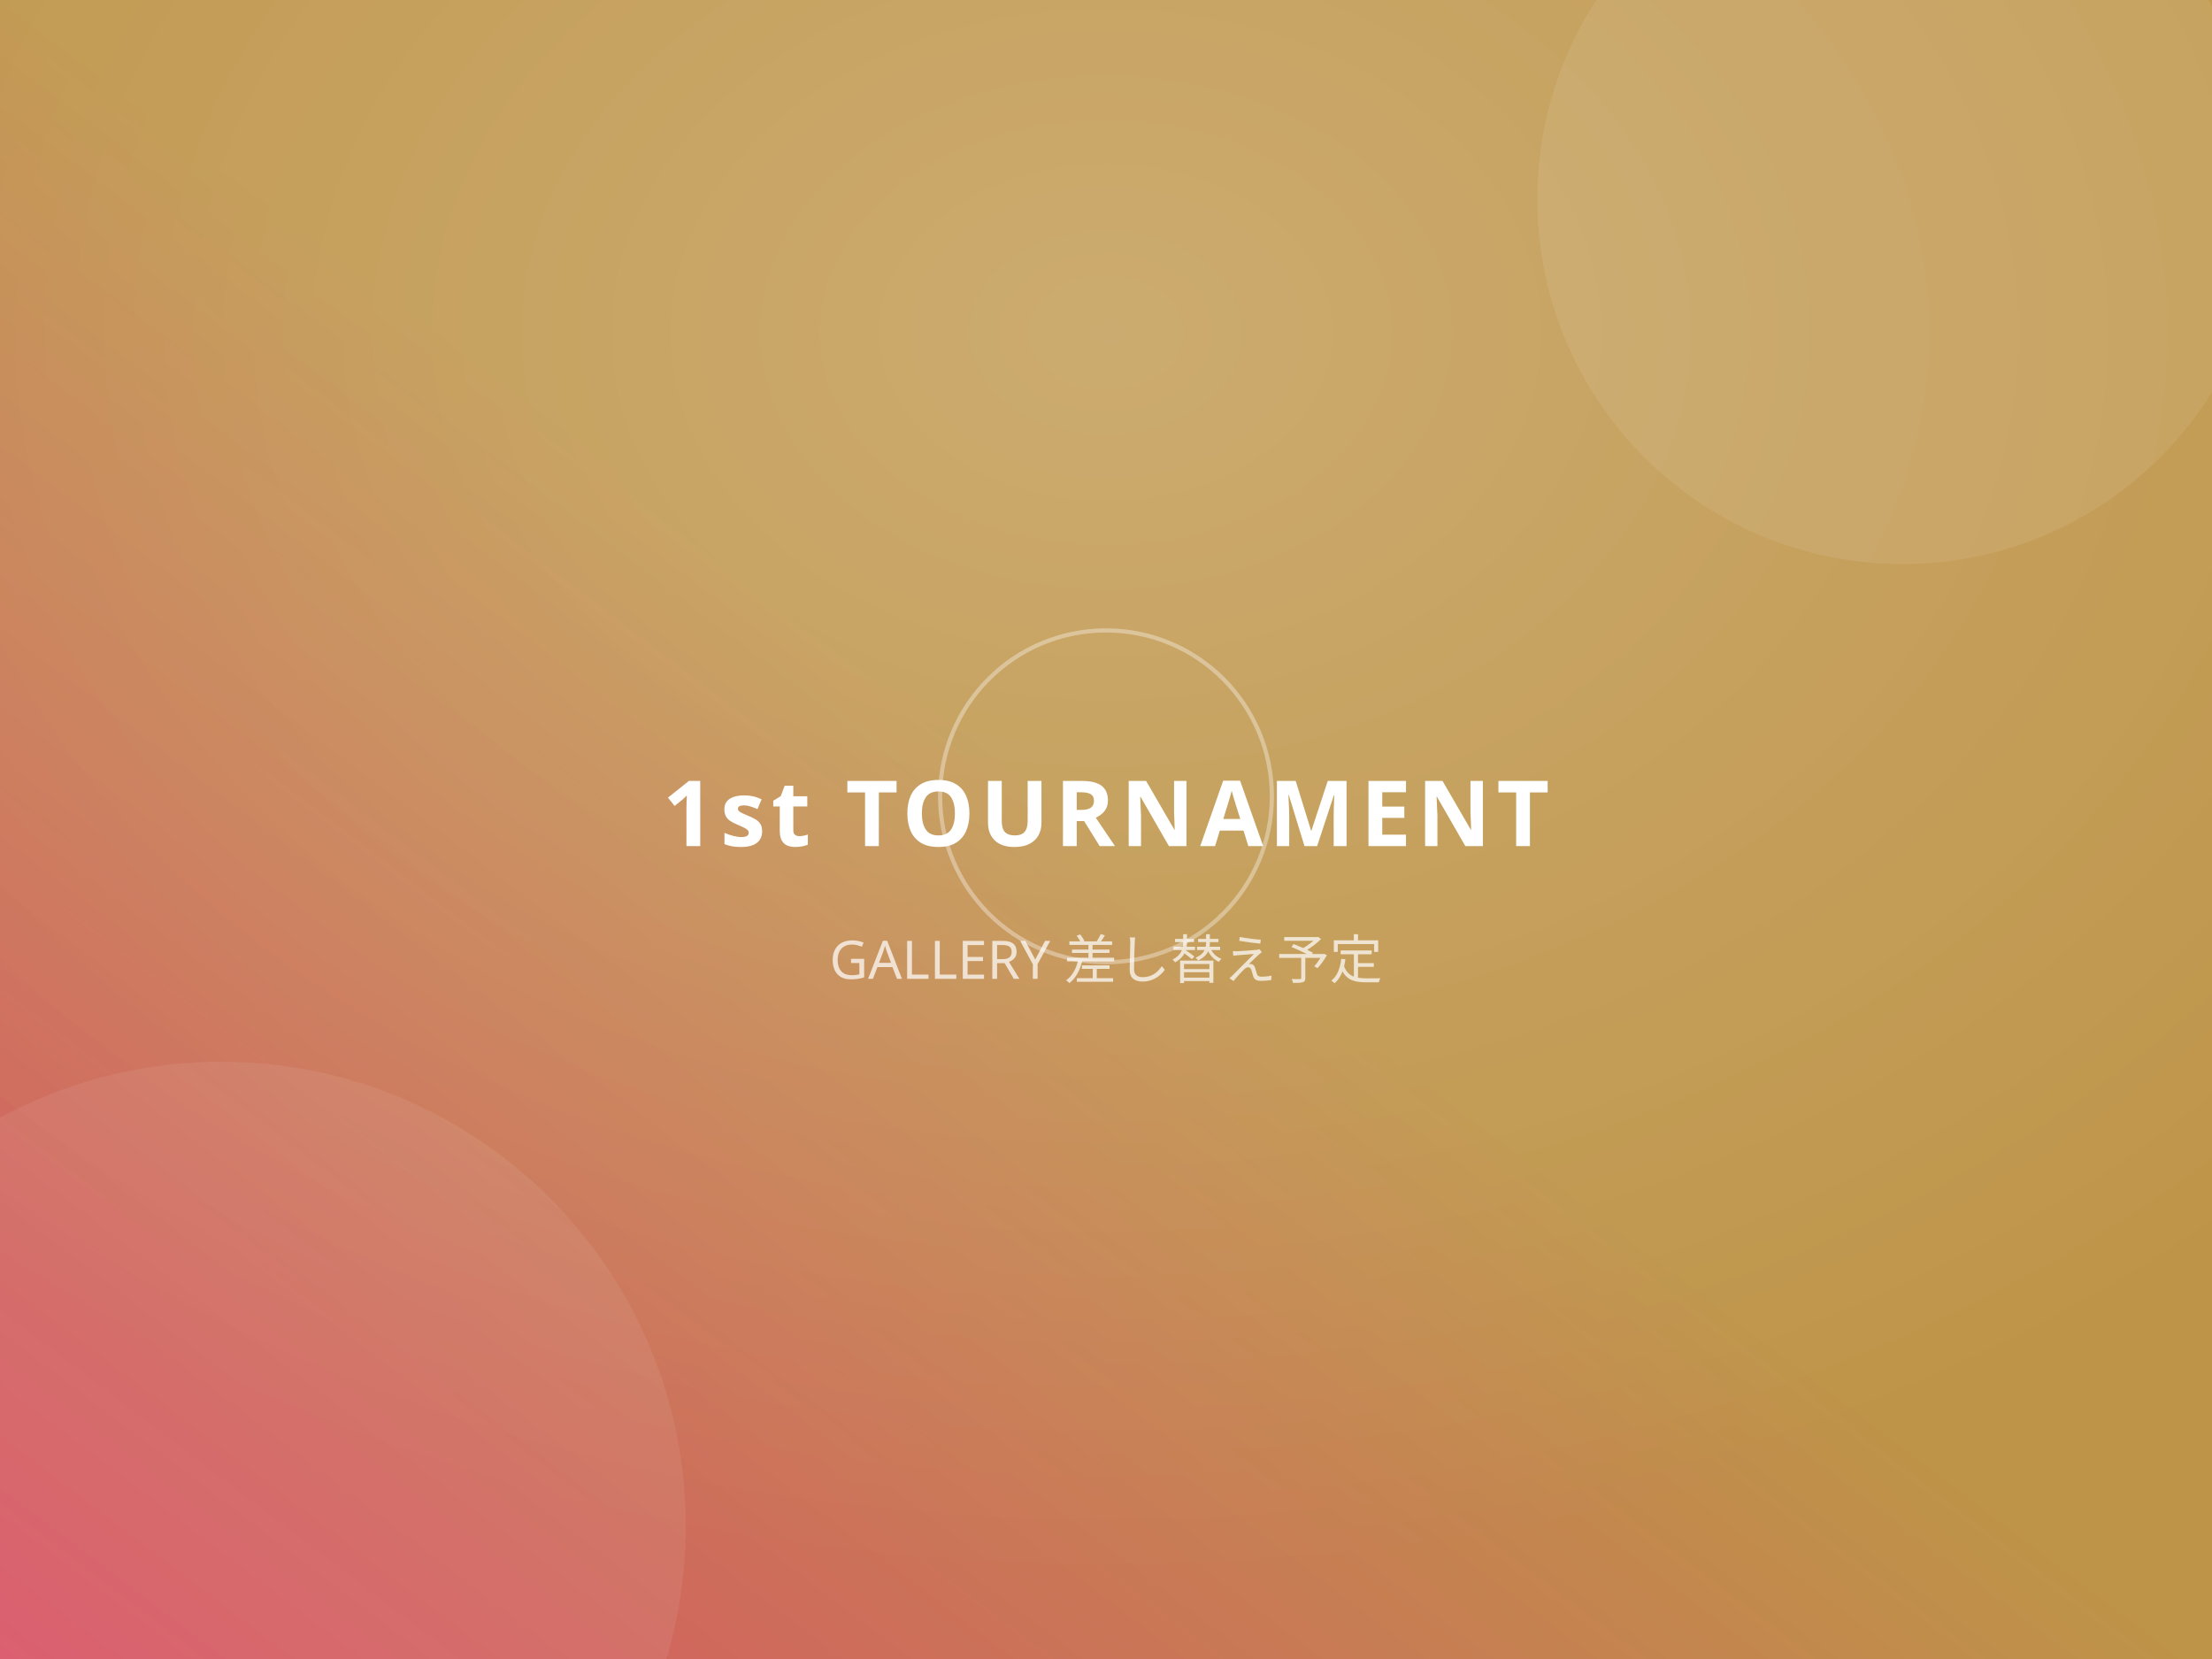
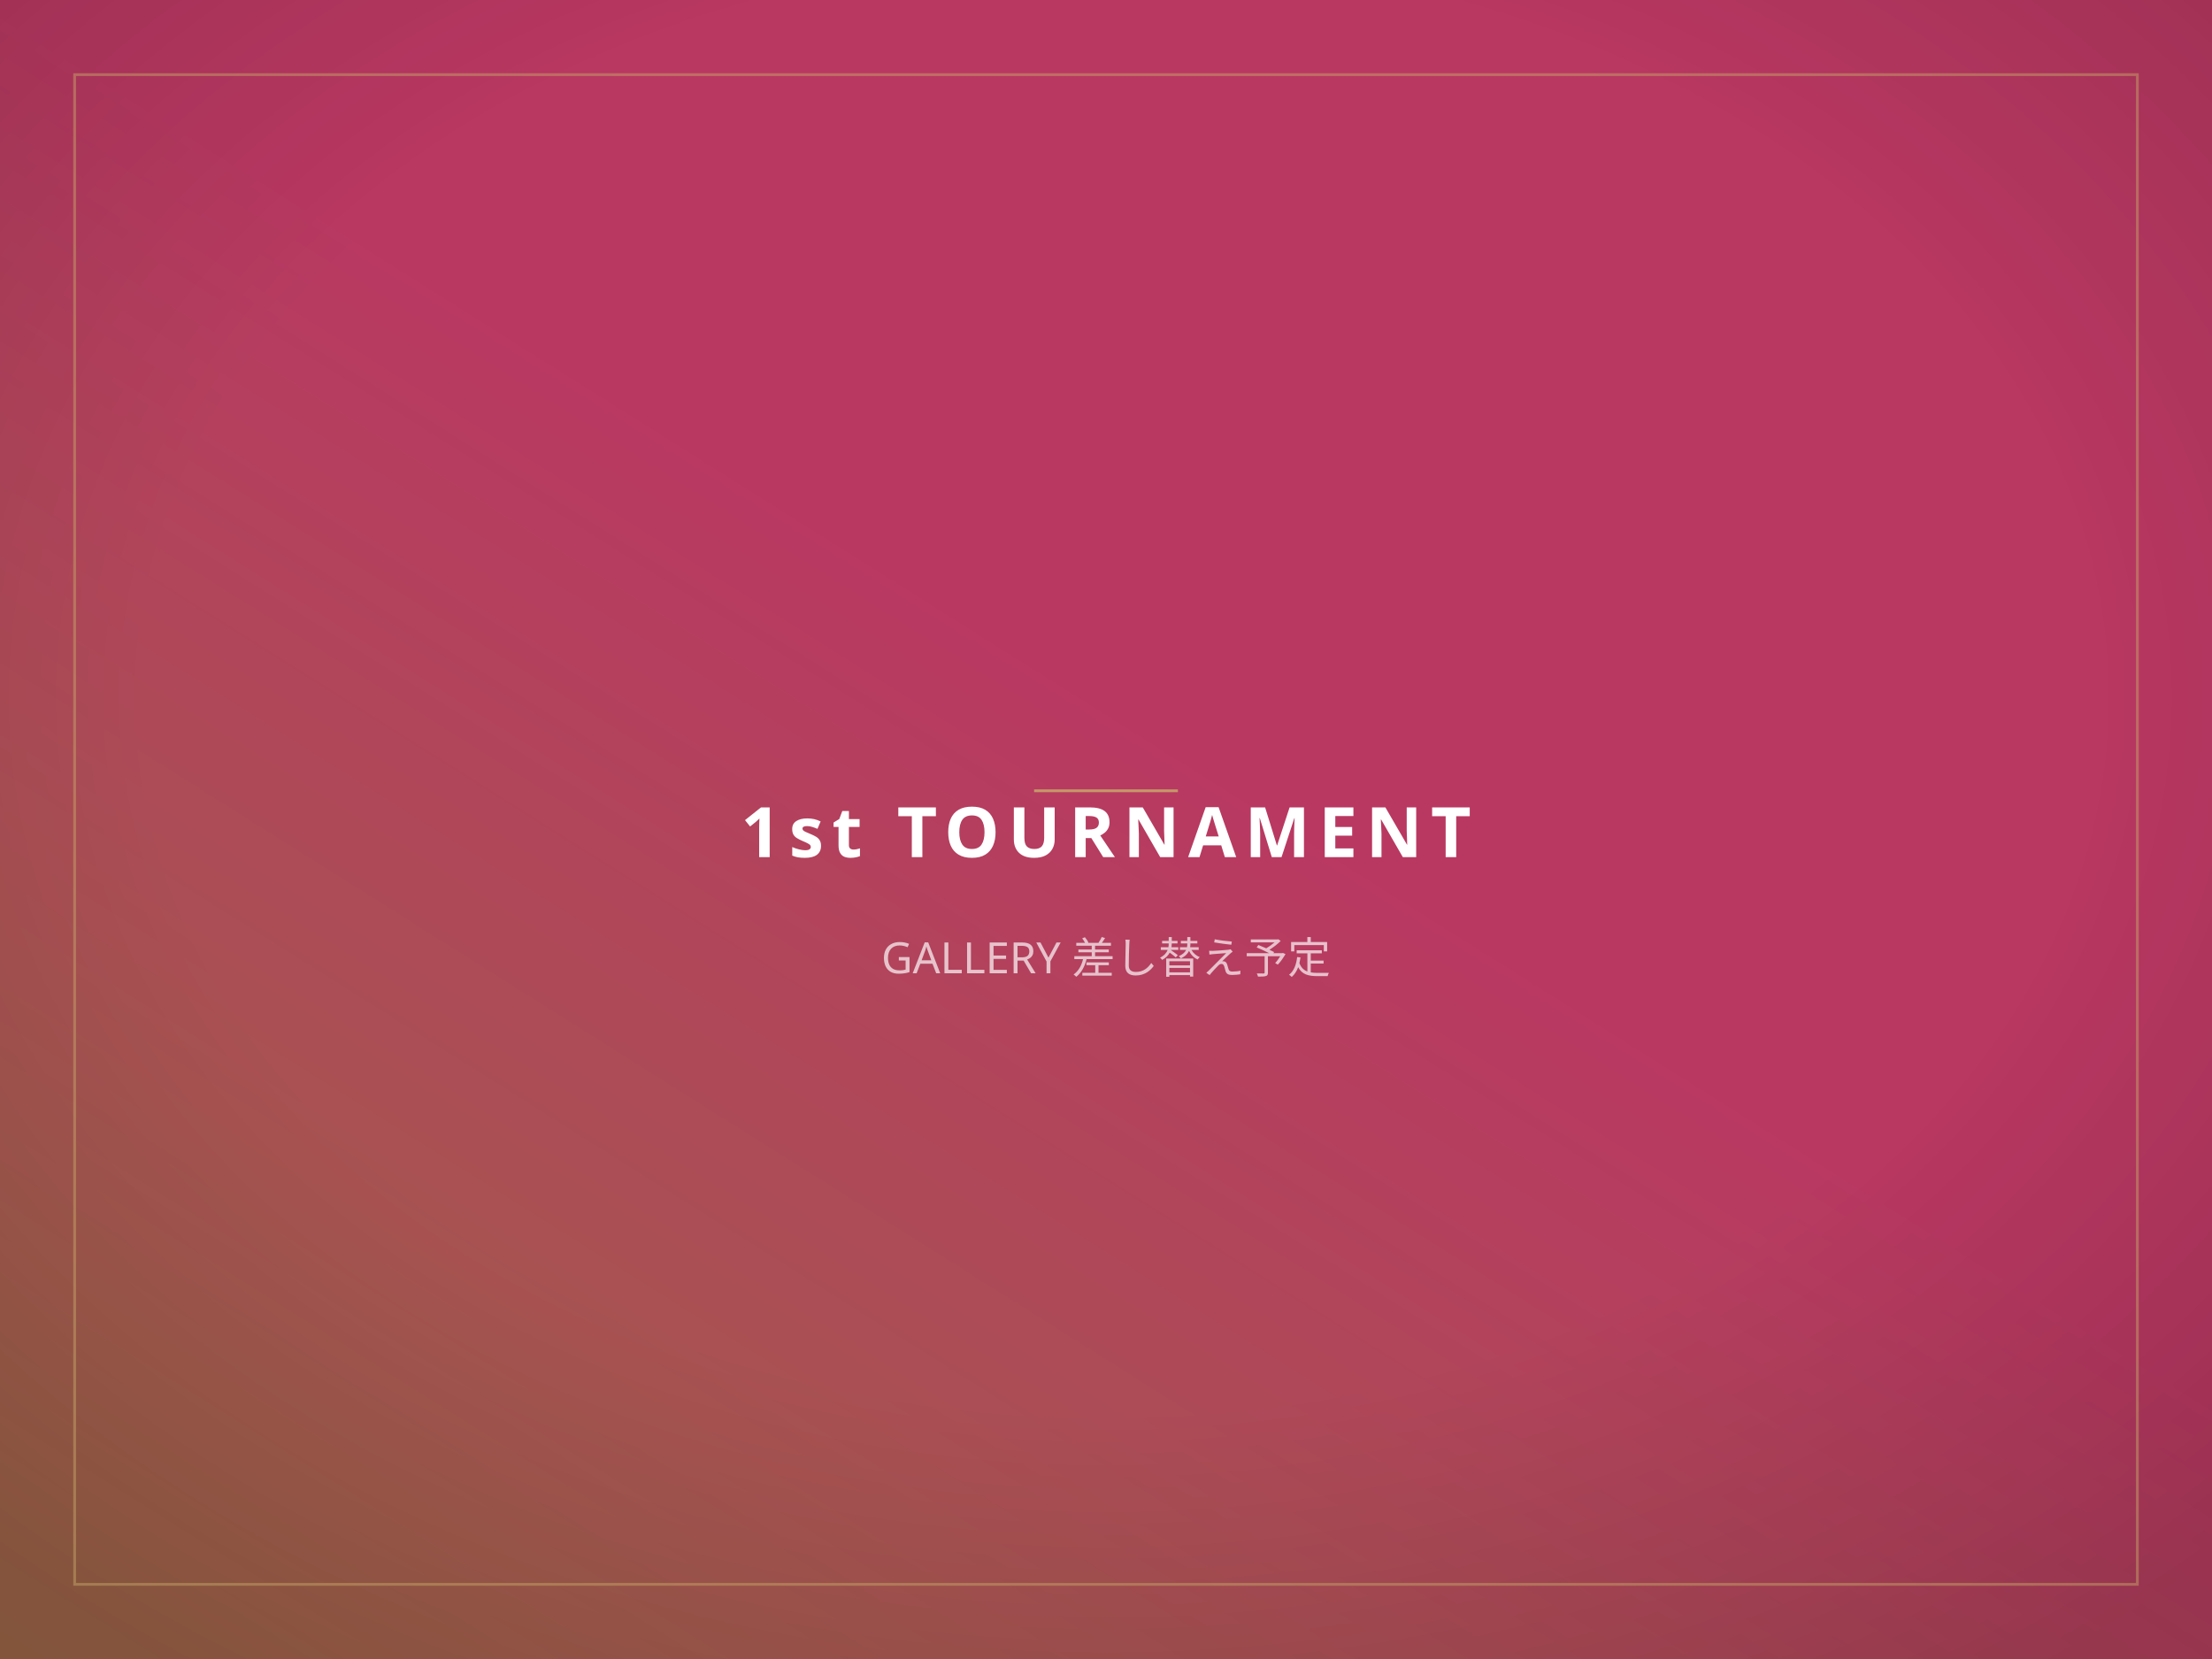
<svg xmlns="http://www.w3.org/2000/svg" width="800" height="600" viewBox="0 0 800 600" role="img" aria-label="1st TOURNAMENT">
  <defs>
-     <linearGradient id="g739280" gradientTransform="rotate(135)">
-       <stop offset="0%" stop-color="#BE9448" />
-       <stop offset="100%" stop-color="#E23B72" />
+     <linearGradient id="g39lb98" gradientTransform="rotate(130)">
+       <stop offset="0%" stop-color="#B93862" />
+       <stop offset="100%" stop-color="#93743E" />
    </linearGradient>
-     <radialGradient id="g739280-glow" cx="50%" cy="20%" r="75%">
-       <stop offset="0%" stop-color="#ffffff" stop-opacity="0.22" />
-       <stop offset="100%" stop-color="#ffffff" stop-opacity="0" />
+     <radialGradient id="g39lb98-vg" cx="50%" cy="42%" r="72%">
+       <stop offset="60%" stop-color="#000000" stop-opacity="0" />
+       <stop offset="100%" stop-color="#000000" stop-opacity="0.16" />
    </radialGradient>
  </defs>
-   <rect width="800" height="600" fill="url(#g739280)" />
-   <rect width="800" height="600" fill="url(#g739280-glow)" />
-   <circle cx="688" cy="72" r="132" fill="#ffffff" opacity="0.08" />
-   <circle cx="80" cy="552" r="168" fill="#ffffff" opacity="0.07" />
-   <g fill="none" stroke="#ffffff" stroke-opacity="0.35" stroke-width="1.5">
-     <circle cx="400" cy="288" r="60" />
-   </g>
-   <text x="400" y="306" text-anchor="middle" font-family="'Zen Kaku Gothic New','Noto Sans JP',sans-serif" font-weight="700" font-size="33" fill="#FFFFFF" letter-spacing="2">1st TOURNAMENT</text>
-   <text x="400" y="354" text-anchor="middle" font-family="'Noto Sans JP',sans-serif" font-size="19.2" fill="rgba(255,255,255,0.72)">GALLERY 差し替え予定</text>
+   <rect width="800" height="600" fill="url(#g39lb98)" />
+   <rect width="800" height="600" fill="url(#g39lb98-vg)" />
+   <rect x="27" y="27" width="746" height="546" fill="none" stroke="rgba(200,169,106,0.85)" stroke-opacity="0.55" stroke-width="1" />
+   <line x1="374" y1="286" x2="426" y2="286" stroke="rgba(200,169,106,0.85)" stroke-width="1" />
+   <text x="400" y="310" text-anchor="middle" font-family="'Zen Kaku Gothic New','Noto Sans JP',sans-serif" font-weight="700" font-size="25.2" fill="#FFFFFF" letter-spacing="3">1st TOURNAMENT</text>
+   <text x="400" y="352" text-anchor="middle" font-family="'Noto Sans JP',sans-serif" font-size="15.6" fill="rgba(255,255,255,0.68)">GALLERY 差し替え予定</text>
</svg>
